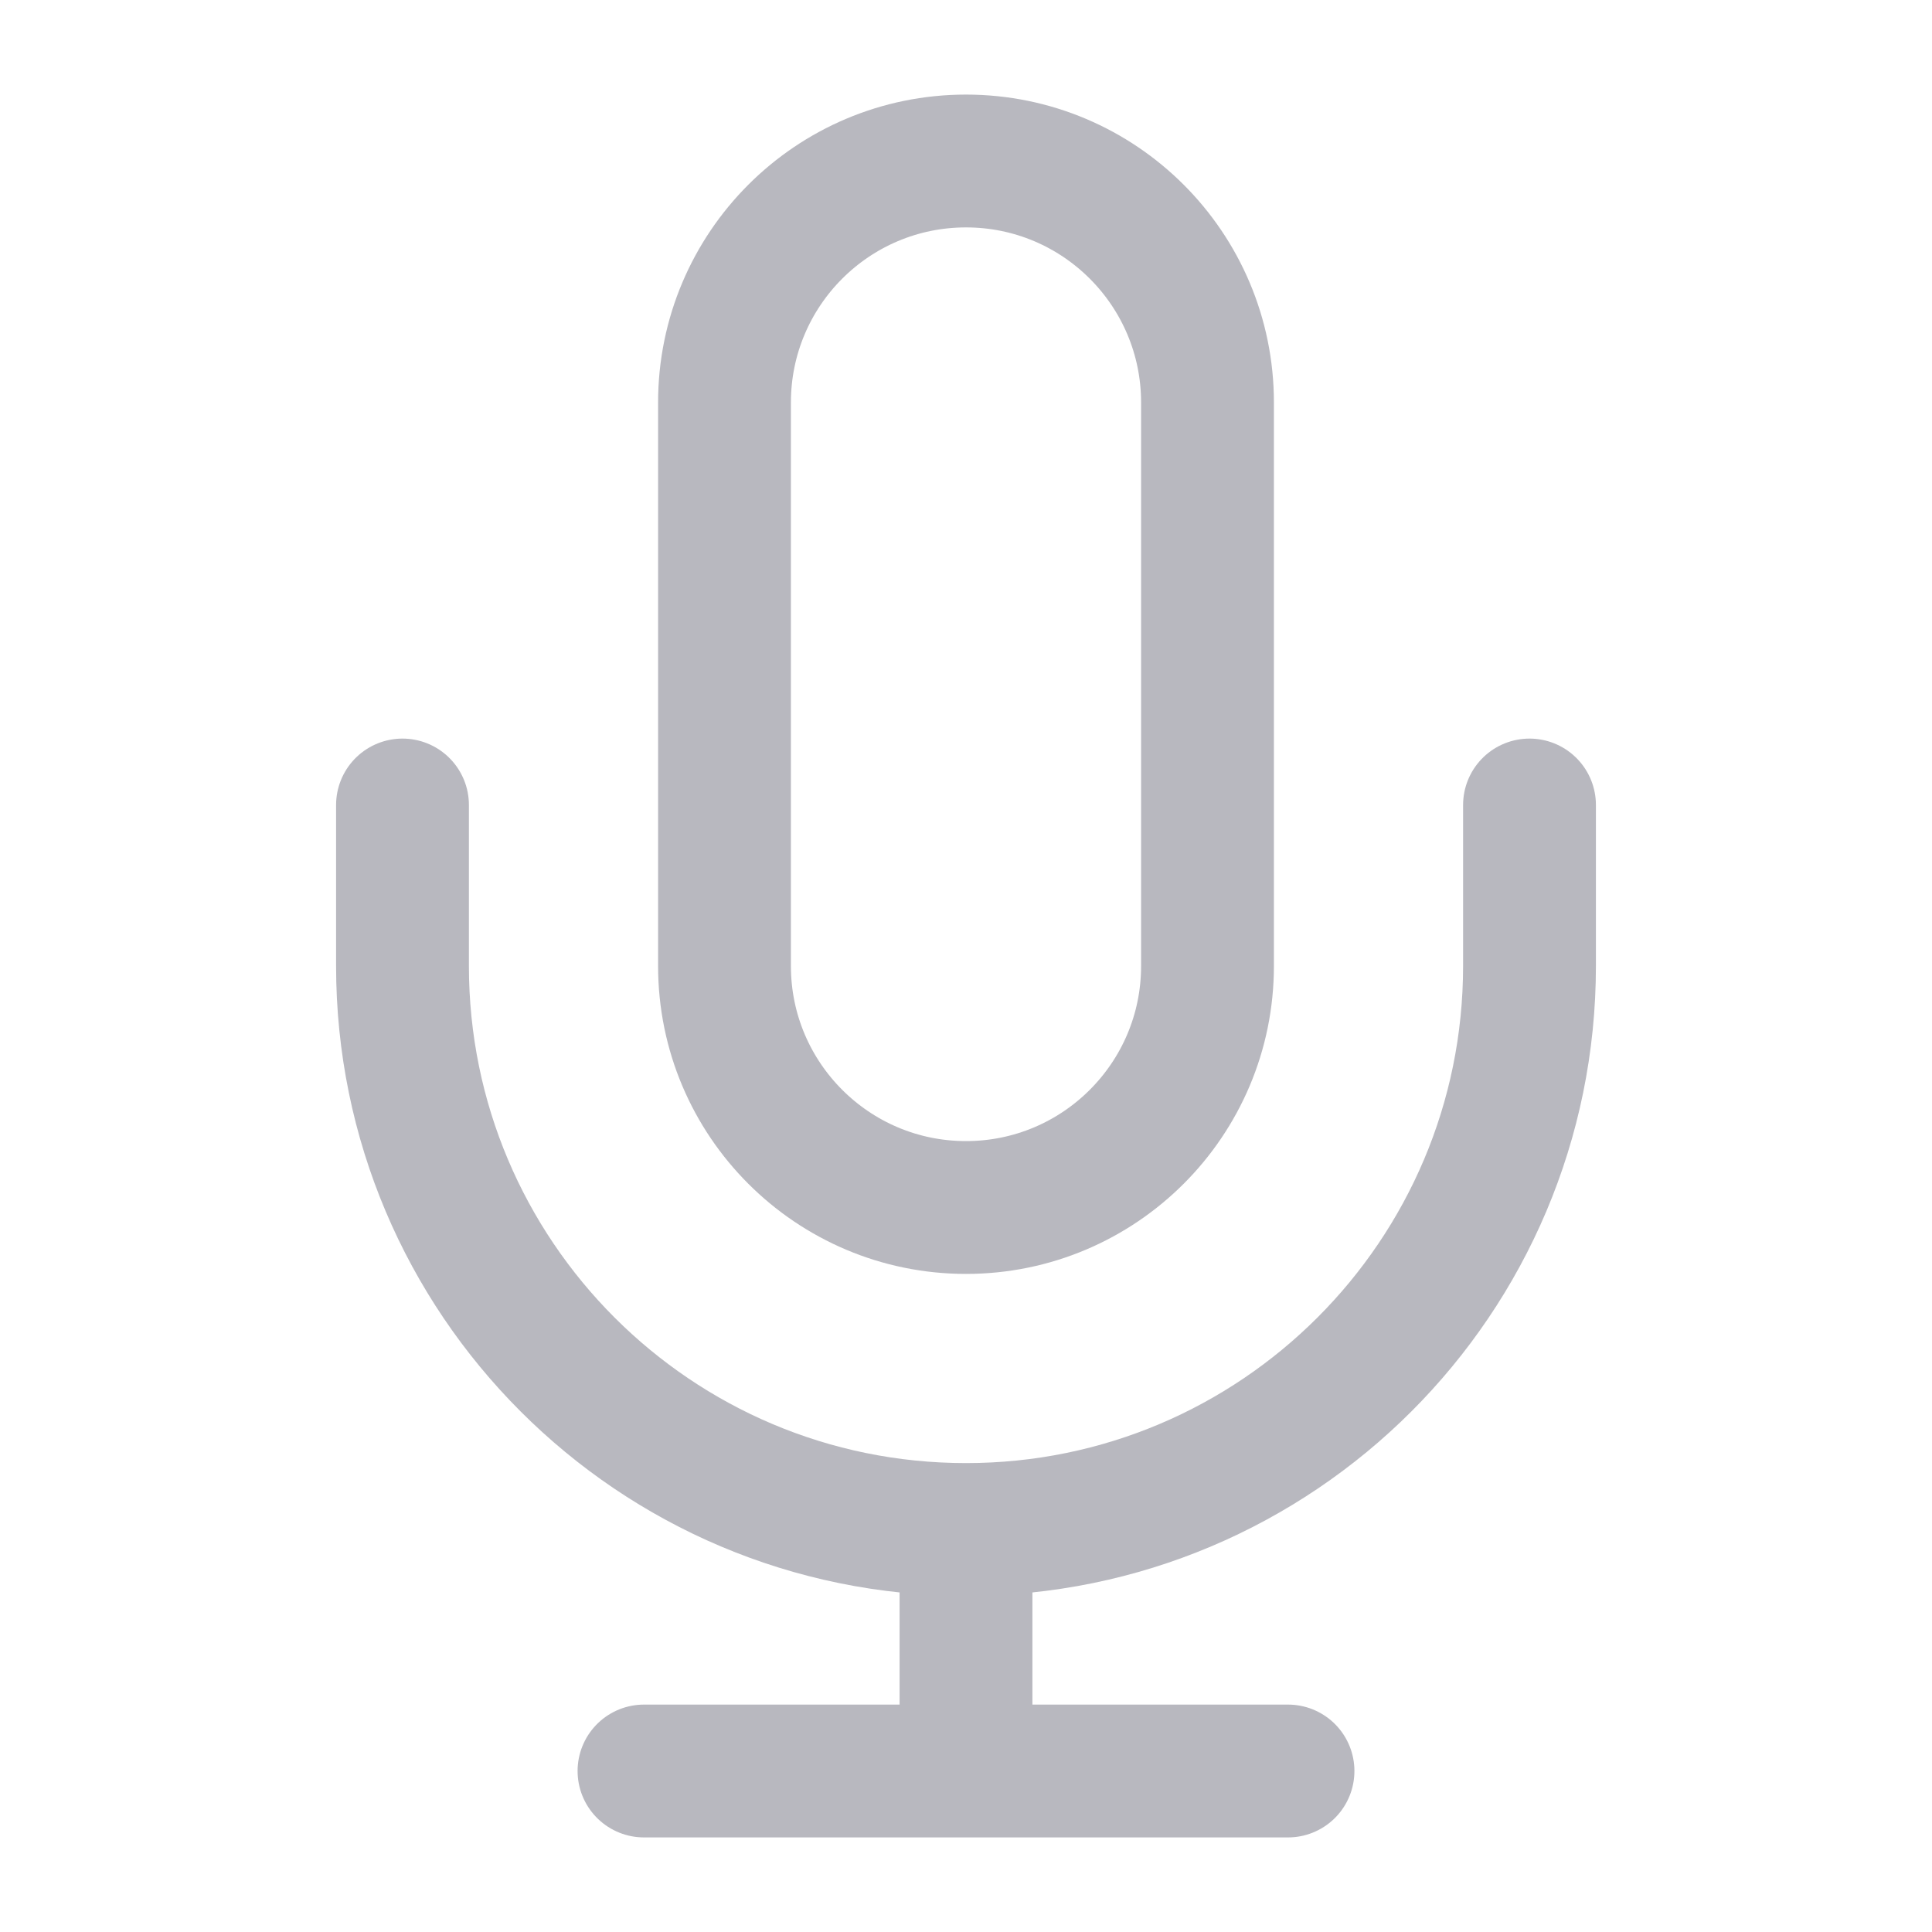
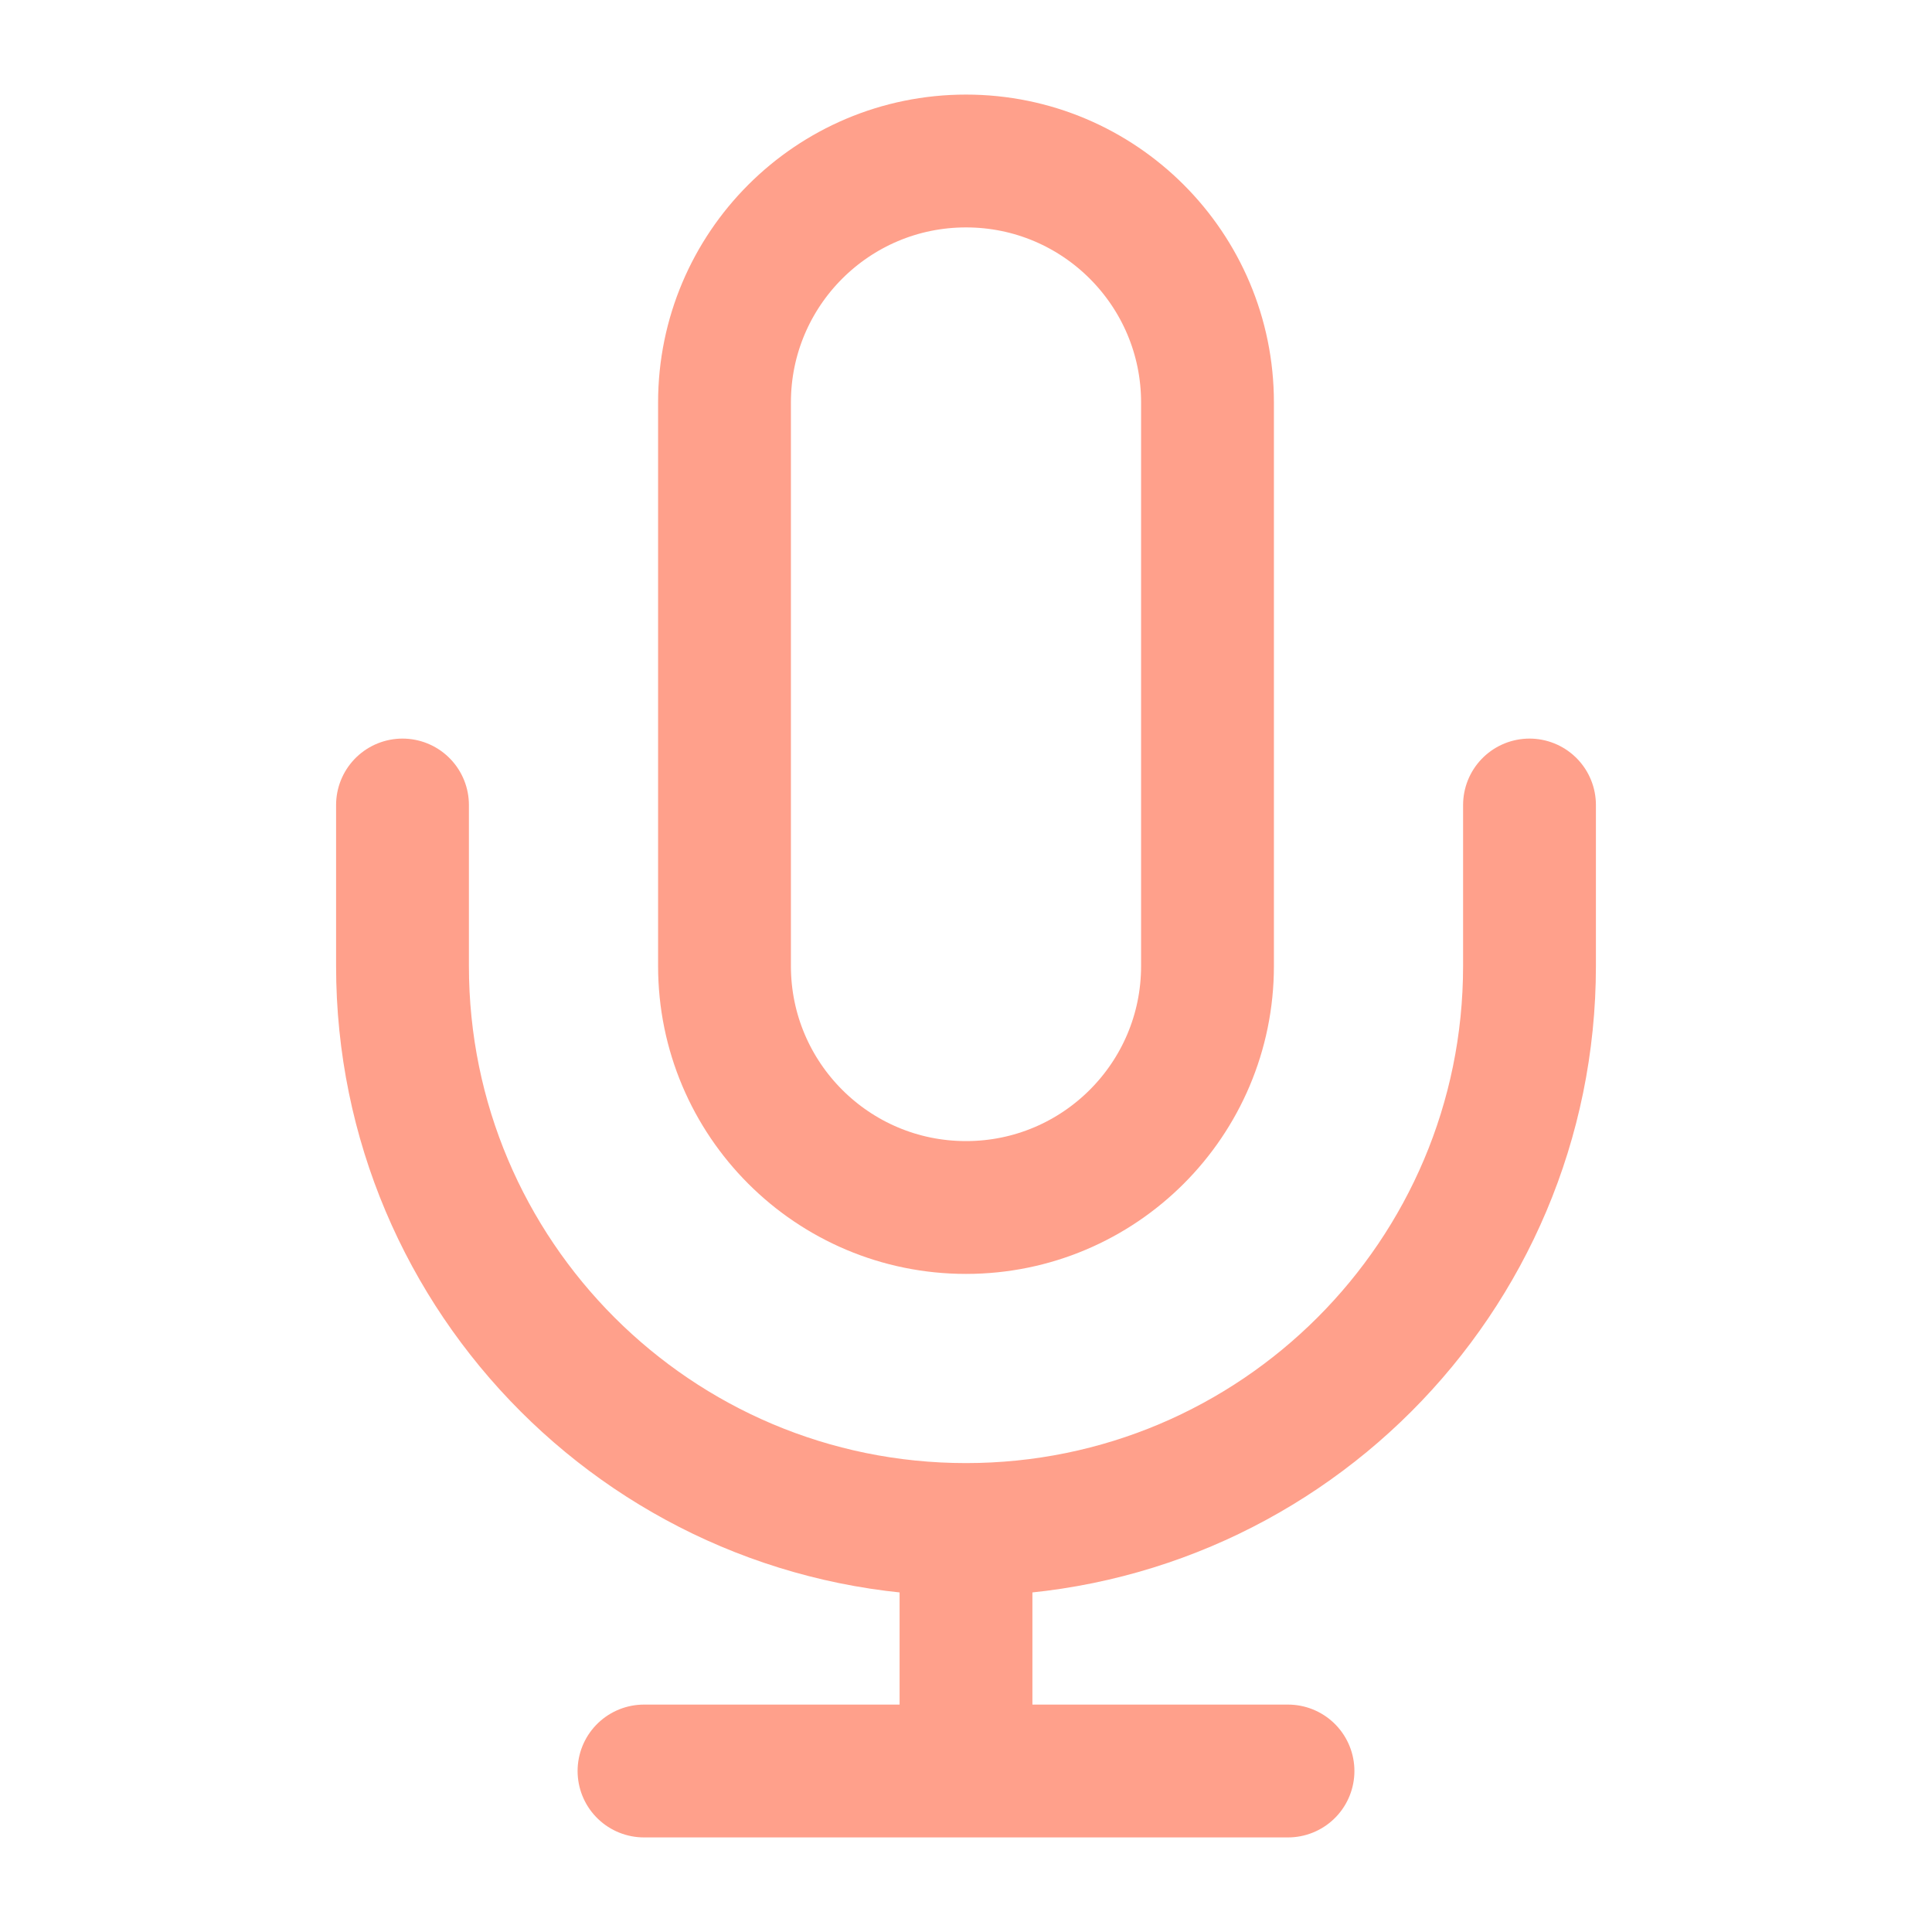
- <svg xmlns="http://www.w3.org/2000/svg" width="24" height="24" viewBox="0 0 24 24" fill="none" stroke="#b8b8bf" stroke-width="1.65" stroke-linecap="round" stroke-linejoin="round">
+ <svg xmlns="http://www.w3.org/2000/svg" width="24" height="24" viewBox="0 0 24 24" fill="none" stroke="#ffa08b" stroke-width="1.65" stroke-linecap="round" stroke-linejoin="round">
  <rect x="9" y="2" width="6" height="13" rx="3" />
  <path d="M5 10v2a7 7 0 0 0 14 0v-2M12 19v3m-4 0h8" />
</svg>
